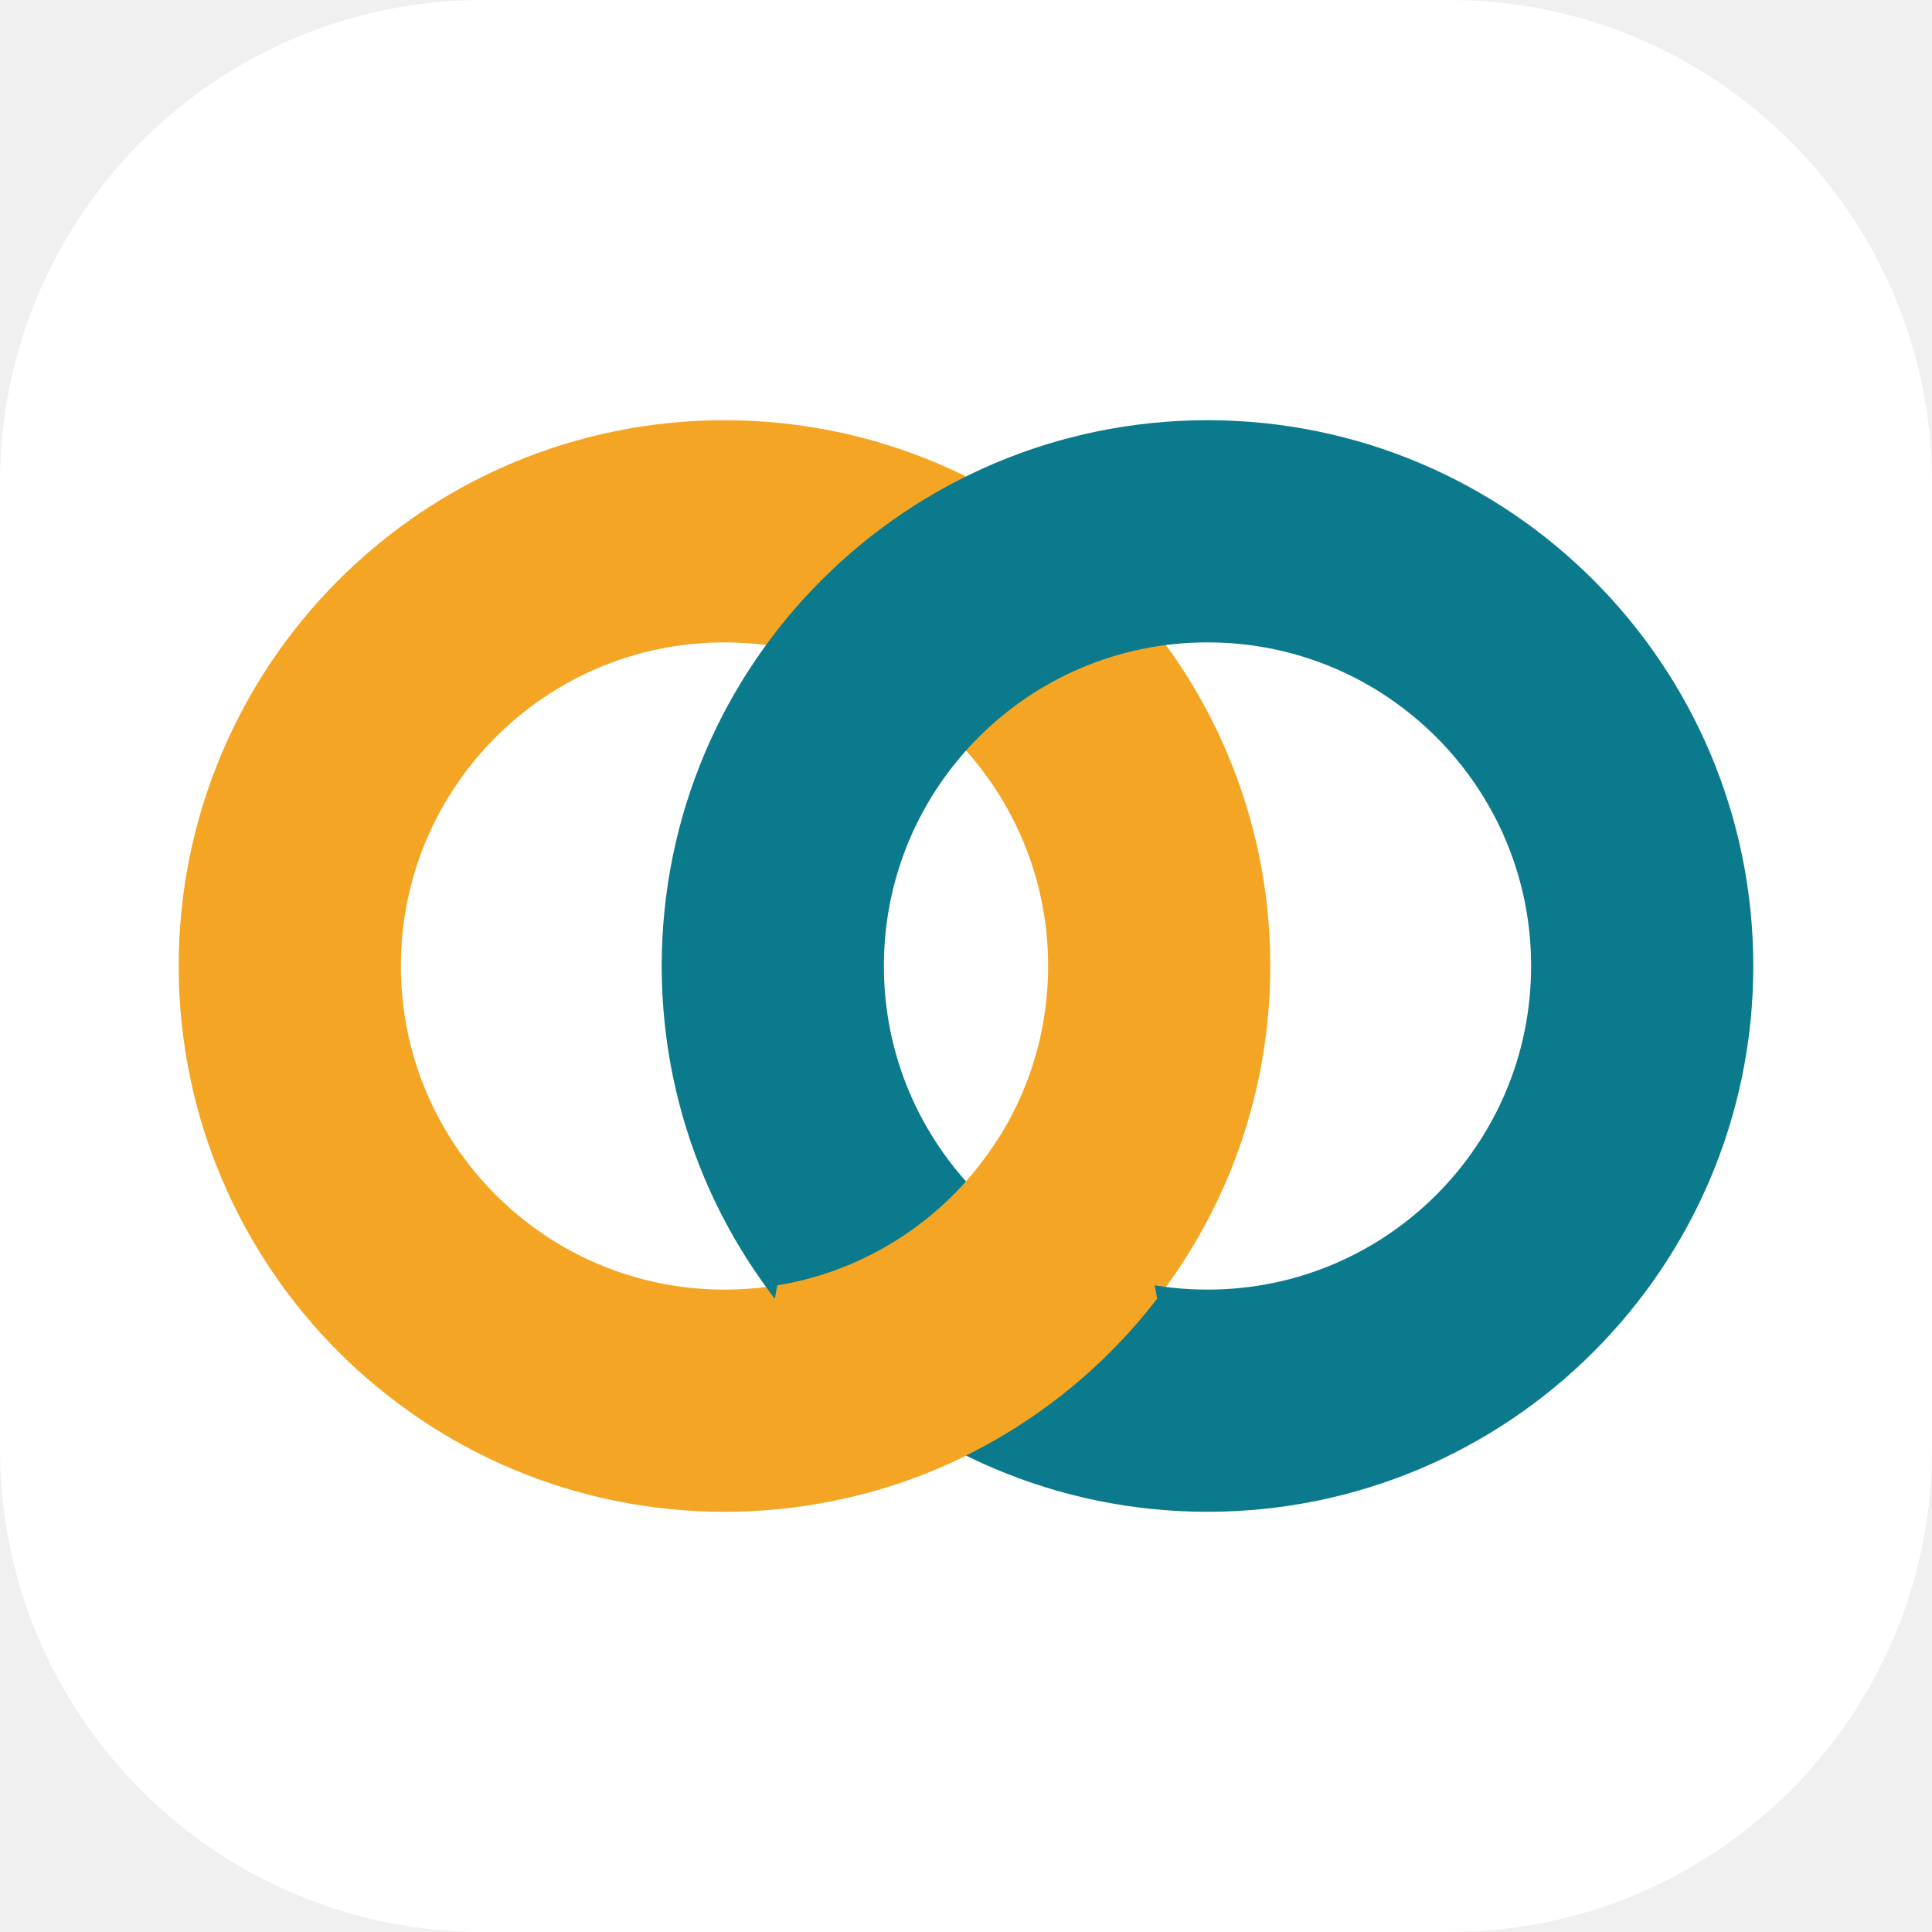
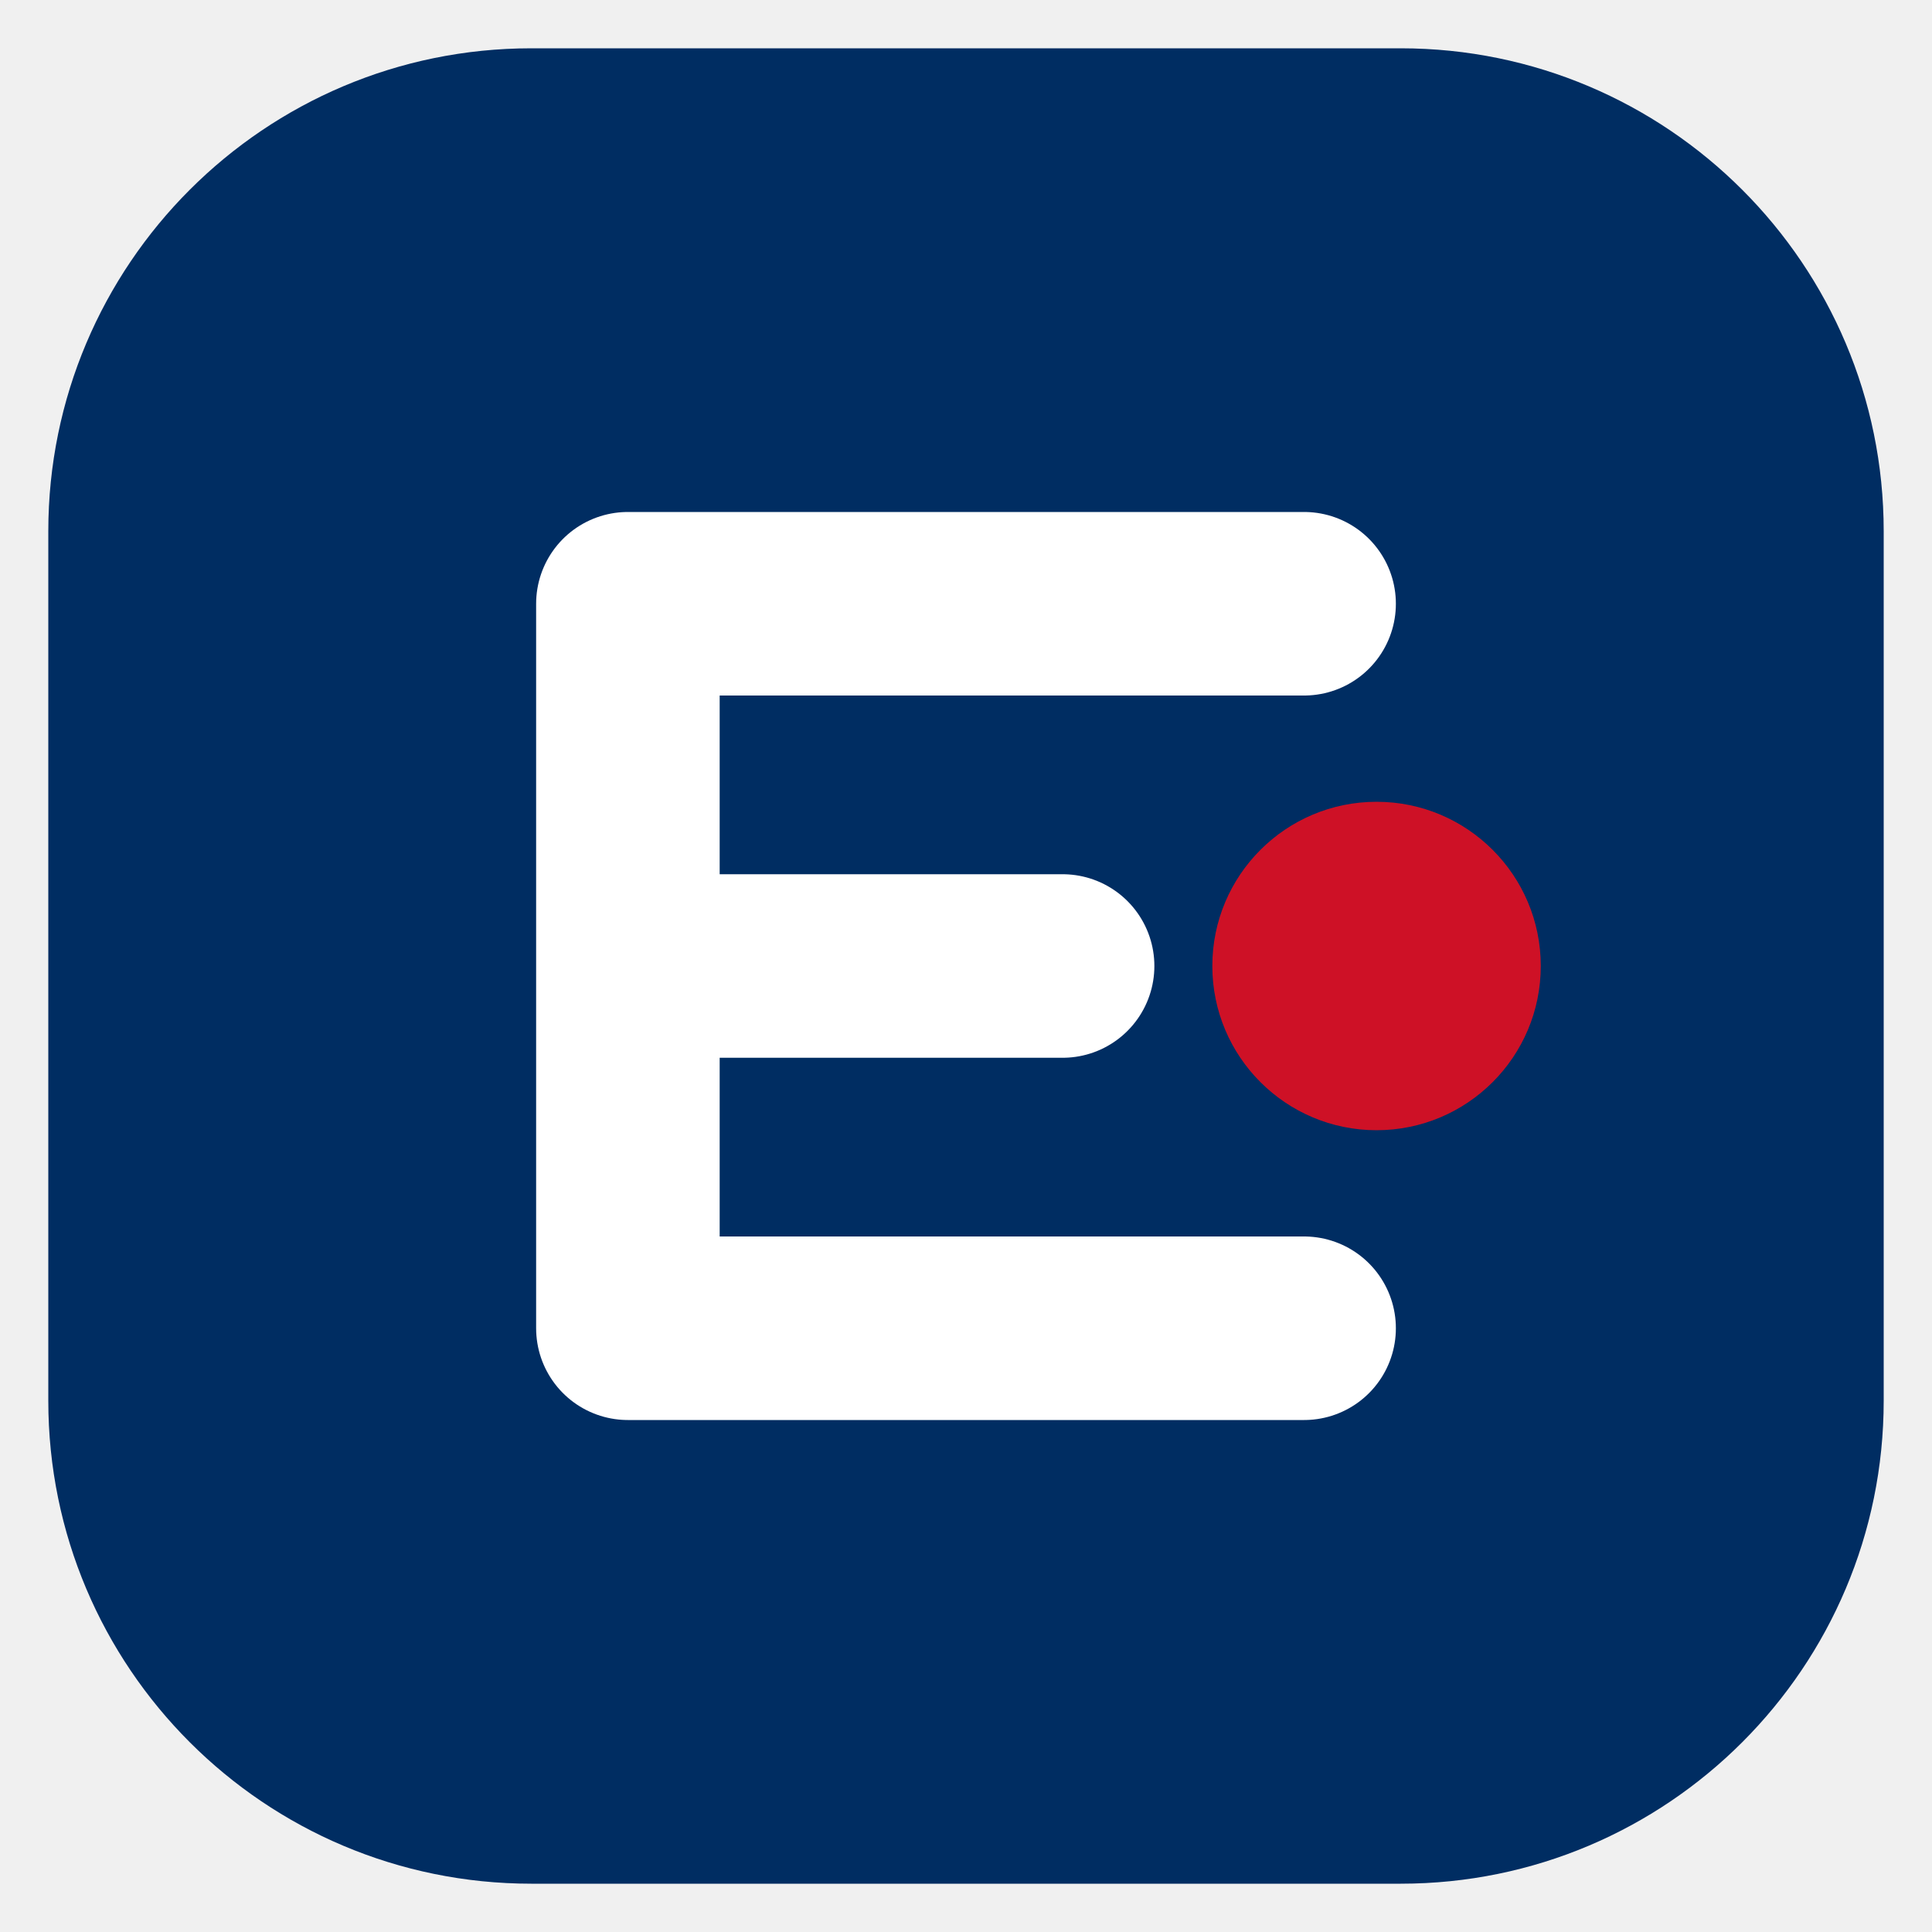
- <svg xmlns="http://www.w3.org/2000/svg" viewBox="0 -4 40 40">
-   <rect x="0" y="-4" width="40" height="40" rx="10" fill="#ffffff" />
-   <defs>
-     <clipPath id="c">
-       <circle cx="20" cy="23.48" r="4" />
-     </clipPath>
-   </defs>
-   <circle cx="15" cy="16" r="9" fill="none" stroke="#f5a524" stroke-width="4.6" />
-   <circle cx="25" cy="16" r="9" fill="none" stroke="#0a7a8c" stroke-width="4.6" />
-   <circle cx="15" cy="16" r="9" fill="none" stroke="#f5a524" stroke-width="4.6" clip-path="url(#c)" />
+ <svg xmlns="http://www.w3.org/2000/svg" viewBox="0 0 40 40">
+   <rect x="1" y="1" width="38" height="38" rx="10" fill="#002d62" />
+   <path d="M13 12.5h14M13 20h9M13 27.5h14M13 12.5v15" stroke="#fff" stroke-width="3.8" stroke-linecap="round" fill="none" />
+   <circle cx="28.5" cy="20" r="3.4" fill="#ce1126" />
</svg>
